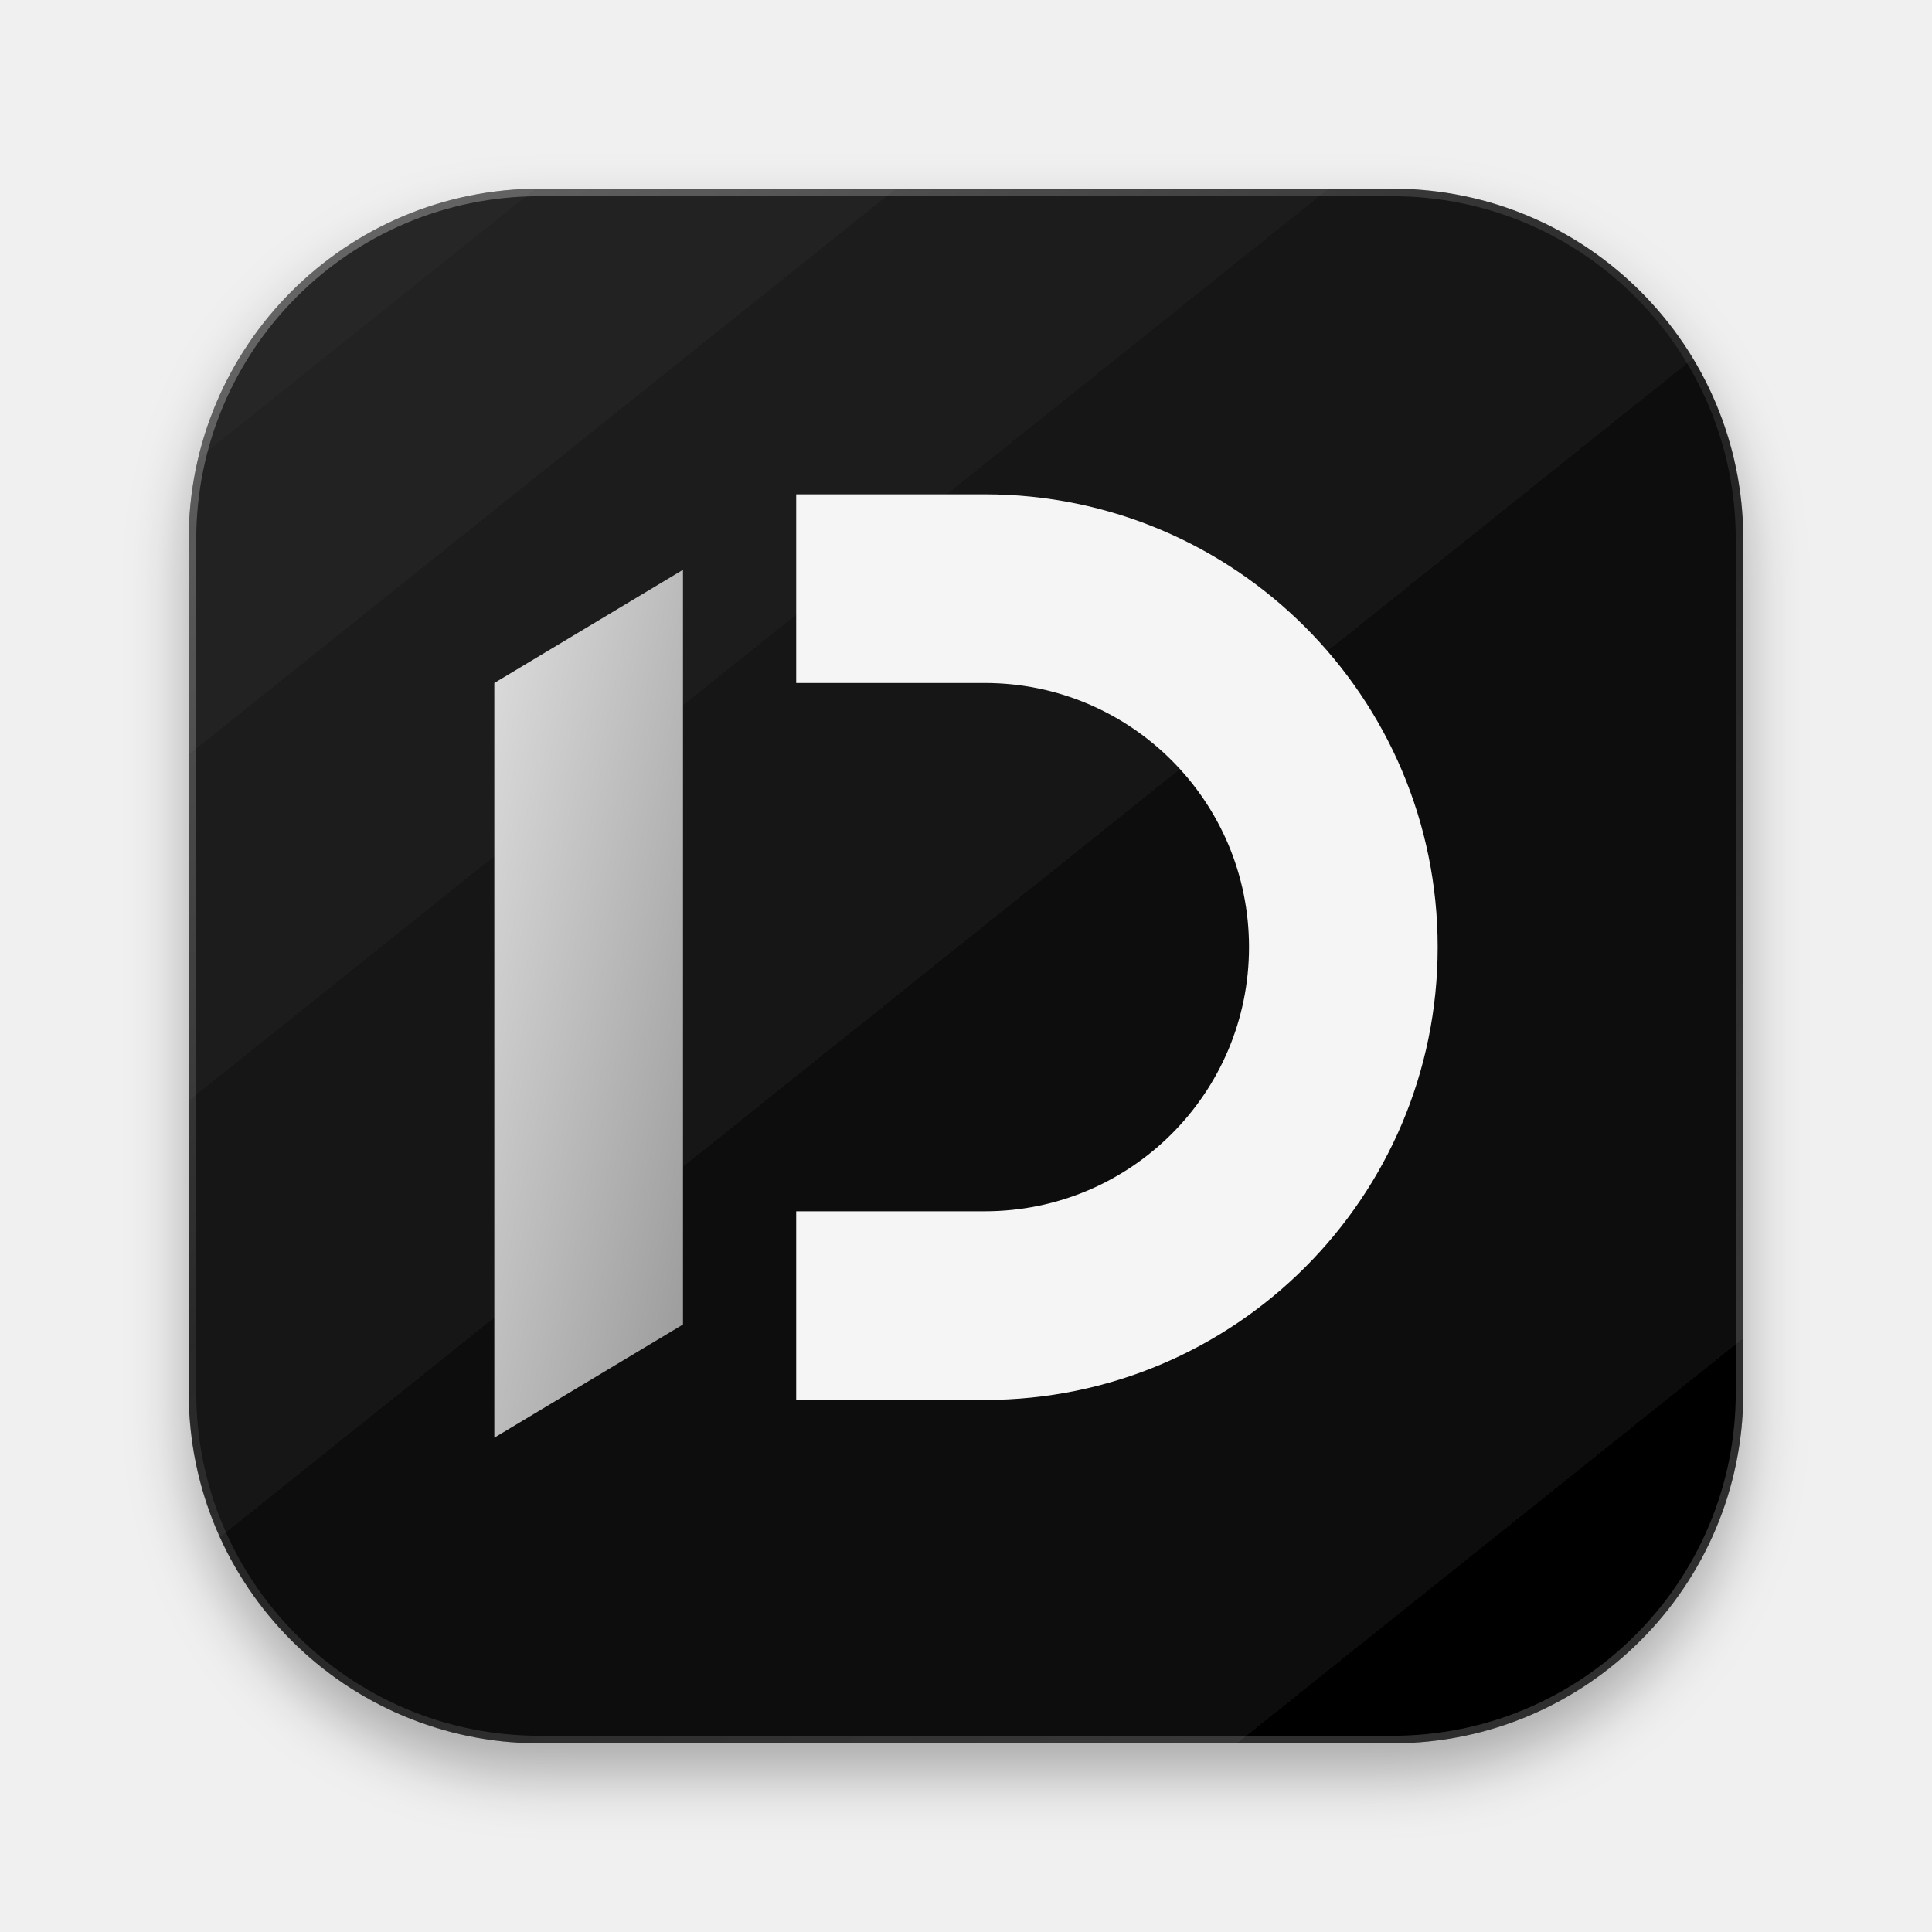
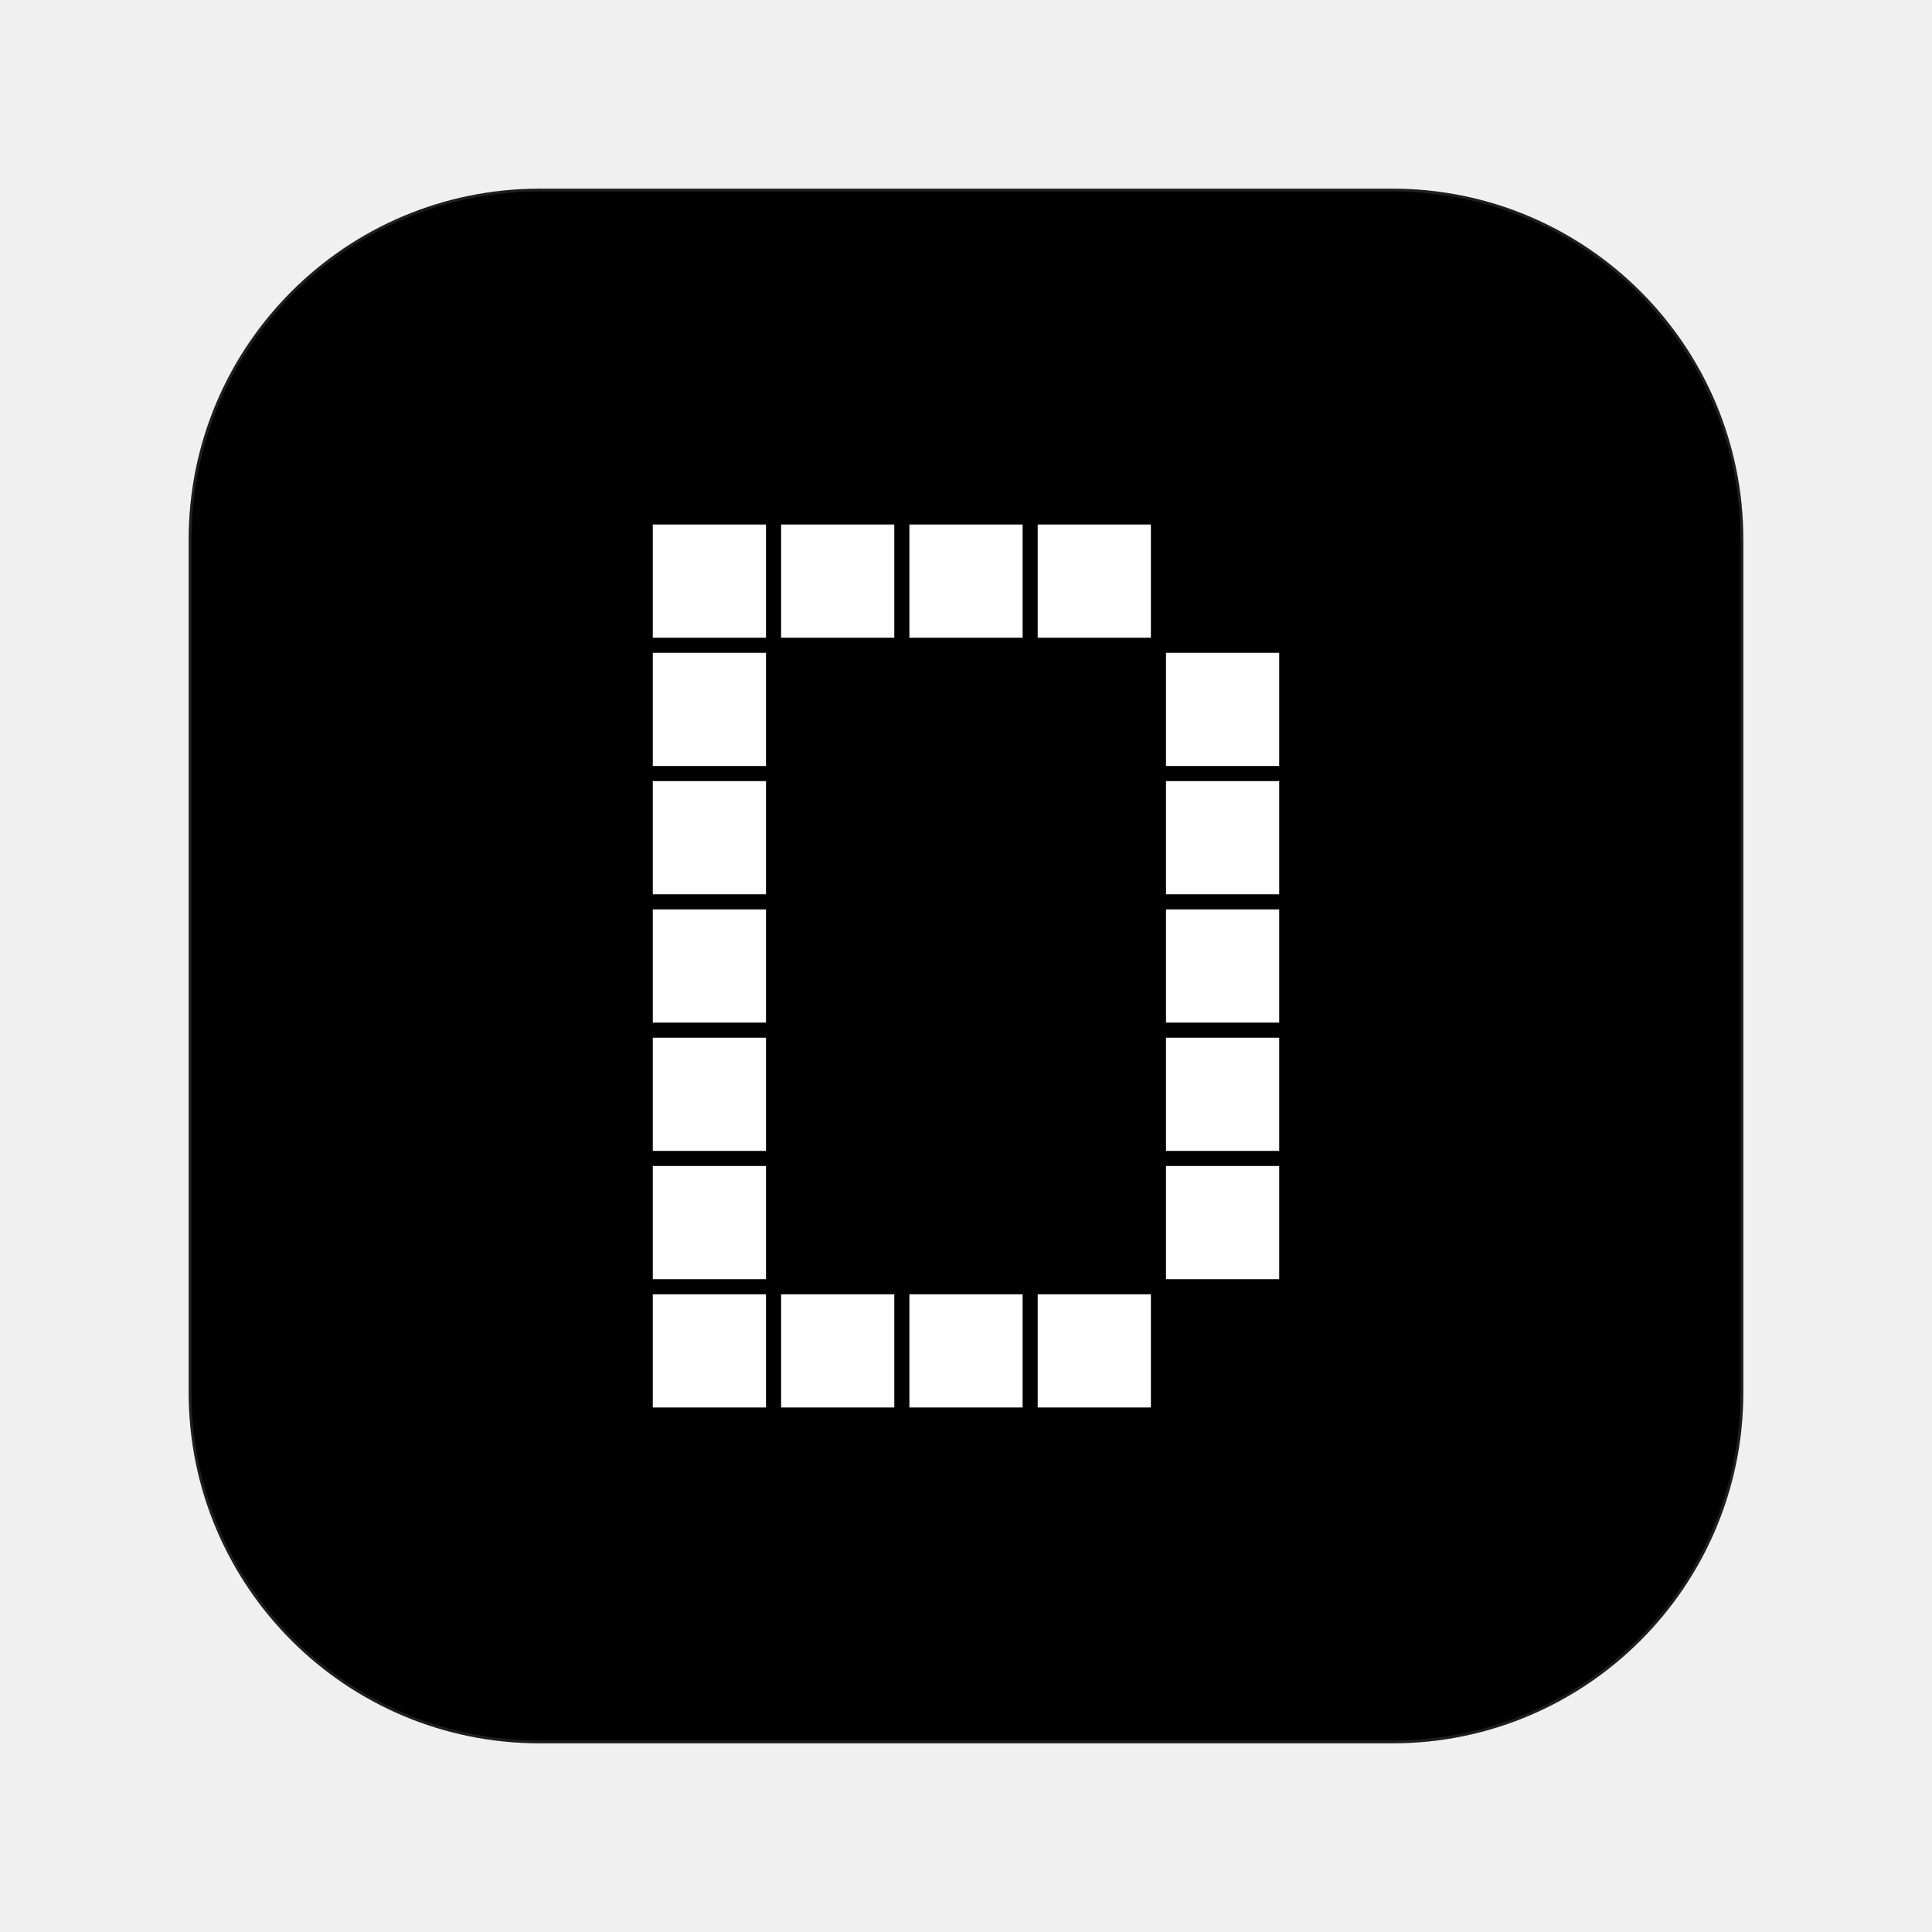
<svg xmlns="http://www.w3.org/2000/svg" width="1024" height="1024" viewBox="0 0 1024 1024">
-   <defs>
-     <linearGradient id="tile" x1="0" y1="0" x2="0.8" y2="1">
-       <stop stop-color="#292929" />
-       <stop offset=".55" stop-color="#111111" />
-       <stop offset="1" stop-color="#050505" />
-     </linearGradient>
-     <linearGradient id="edge" x2=".7" y2="1">
-       <stop stop-color="#ffffff" stop-opacity=".32" />
-       <stop offset=".5" stop-color="#ffffff" stop-opacity=".08" />
-       <stop offset="1" stop-color="#ffffff" stop-opacity=".18" />
-     </linearGradient>
-     <linearGradient id="spine" x2="1" y2="1">
-       <stop stop-color="#dedede" />
-       <stop offset="1" stop-color="#999999" />
-     </linearGradient>
-     <filter id="shadow" x="-20%" y="-20%" width="140%" height="150%">
-       <feDropShadow dx="0" dy="16" stdDeviation="16" flood-opacity=".3" />
-     </filter>
-   </defs>
-   <rect x="100" y="100" width="824" height="824" rx="186" fill="url(#tile)" filter="url(#shadow)" />
-   <rect x="102" y="102" width="820" height="820" rx="184" fill="none" stroke="url(#edge)" stroke-width="4" />
-   <g transform="translate(182 182) scale(20)">
-     <path d="M4 9 9 6v20l-5 3V9Z" fill="url(#spine)" />
-     <path d="M12 4h5a12 12 0 0 1 0 24h-5v-5h5a7 7 0 0 0 0-14h-5V4Z" fill="#f5f5f5" />
-   </g>
+   <rect x="100" y="100" width="824" height="824" rx="186" fill="#000000" />
+   <path d="M346 278h60v60h-60zM414 278h60v60h-60zM482 278h60v60h-60zM550 278h60v60h-60zM346 346h60v60h-60zM618 346h60v60h-60zM346 414h60v60h-60zM618 414h60v60h-60zM346 482h60v60h-60zM618 482h60v60h-60zM346 550h60v60h-60zM618 550h60v60h-60zM346 618h60v60h-60zM618 618h60v60h-60zM346 686h60v60h-60zM414 686h60v60h-60zM482 686h60v60h-60zM550 686h60v60h-60z" fill="#FFFFFF" />
+   <rect x="100.75" y="100.75" width="822.5" height="822.5" rx="185.25" fill="none" stroke="#FFFFFF" stroke-opacity="0.12" stroke-width="1.5" />
</svg>
